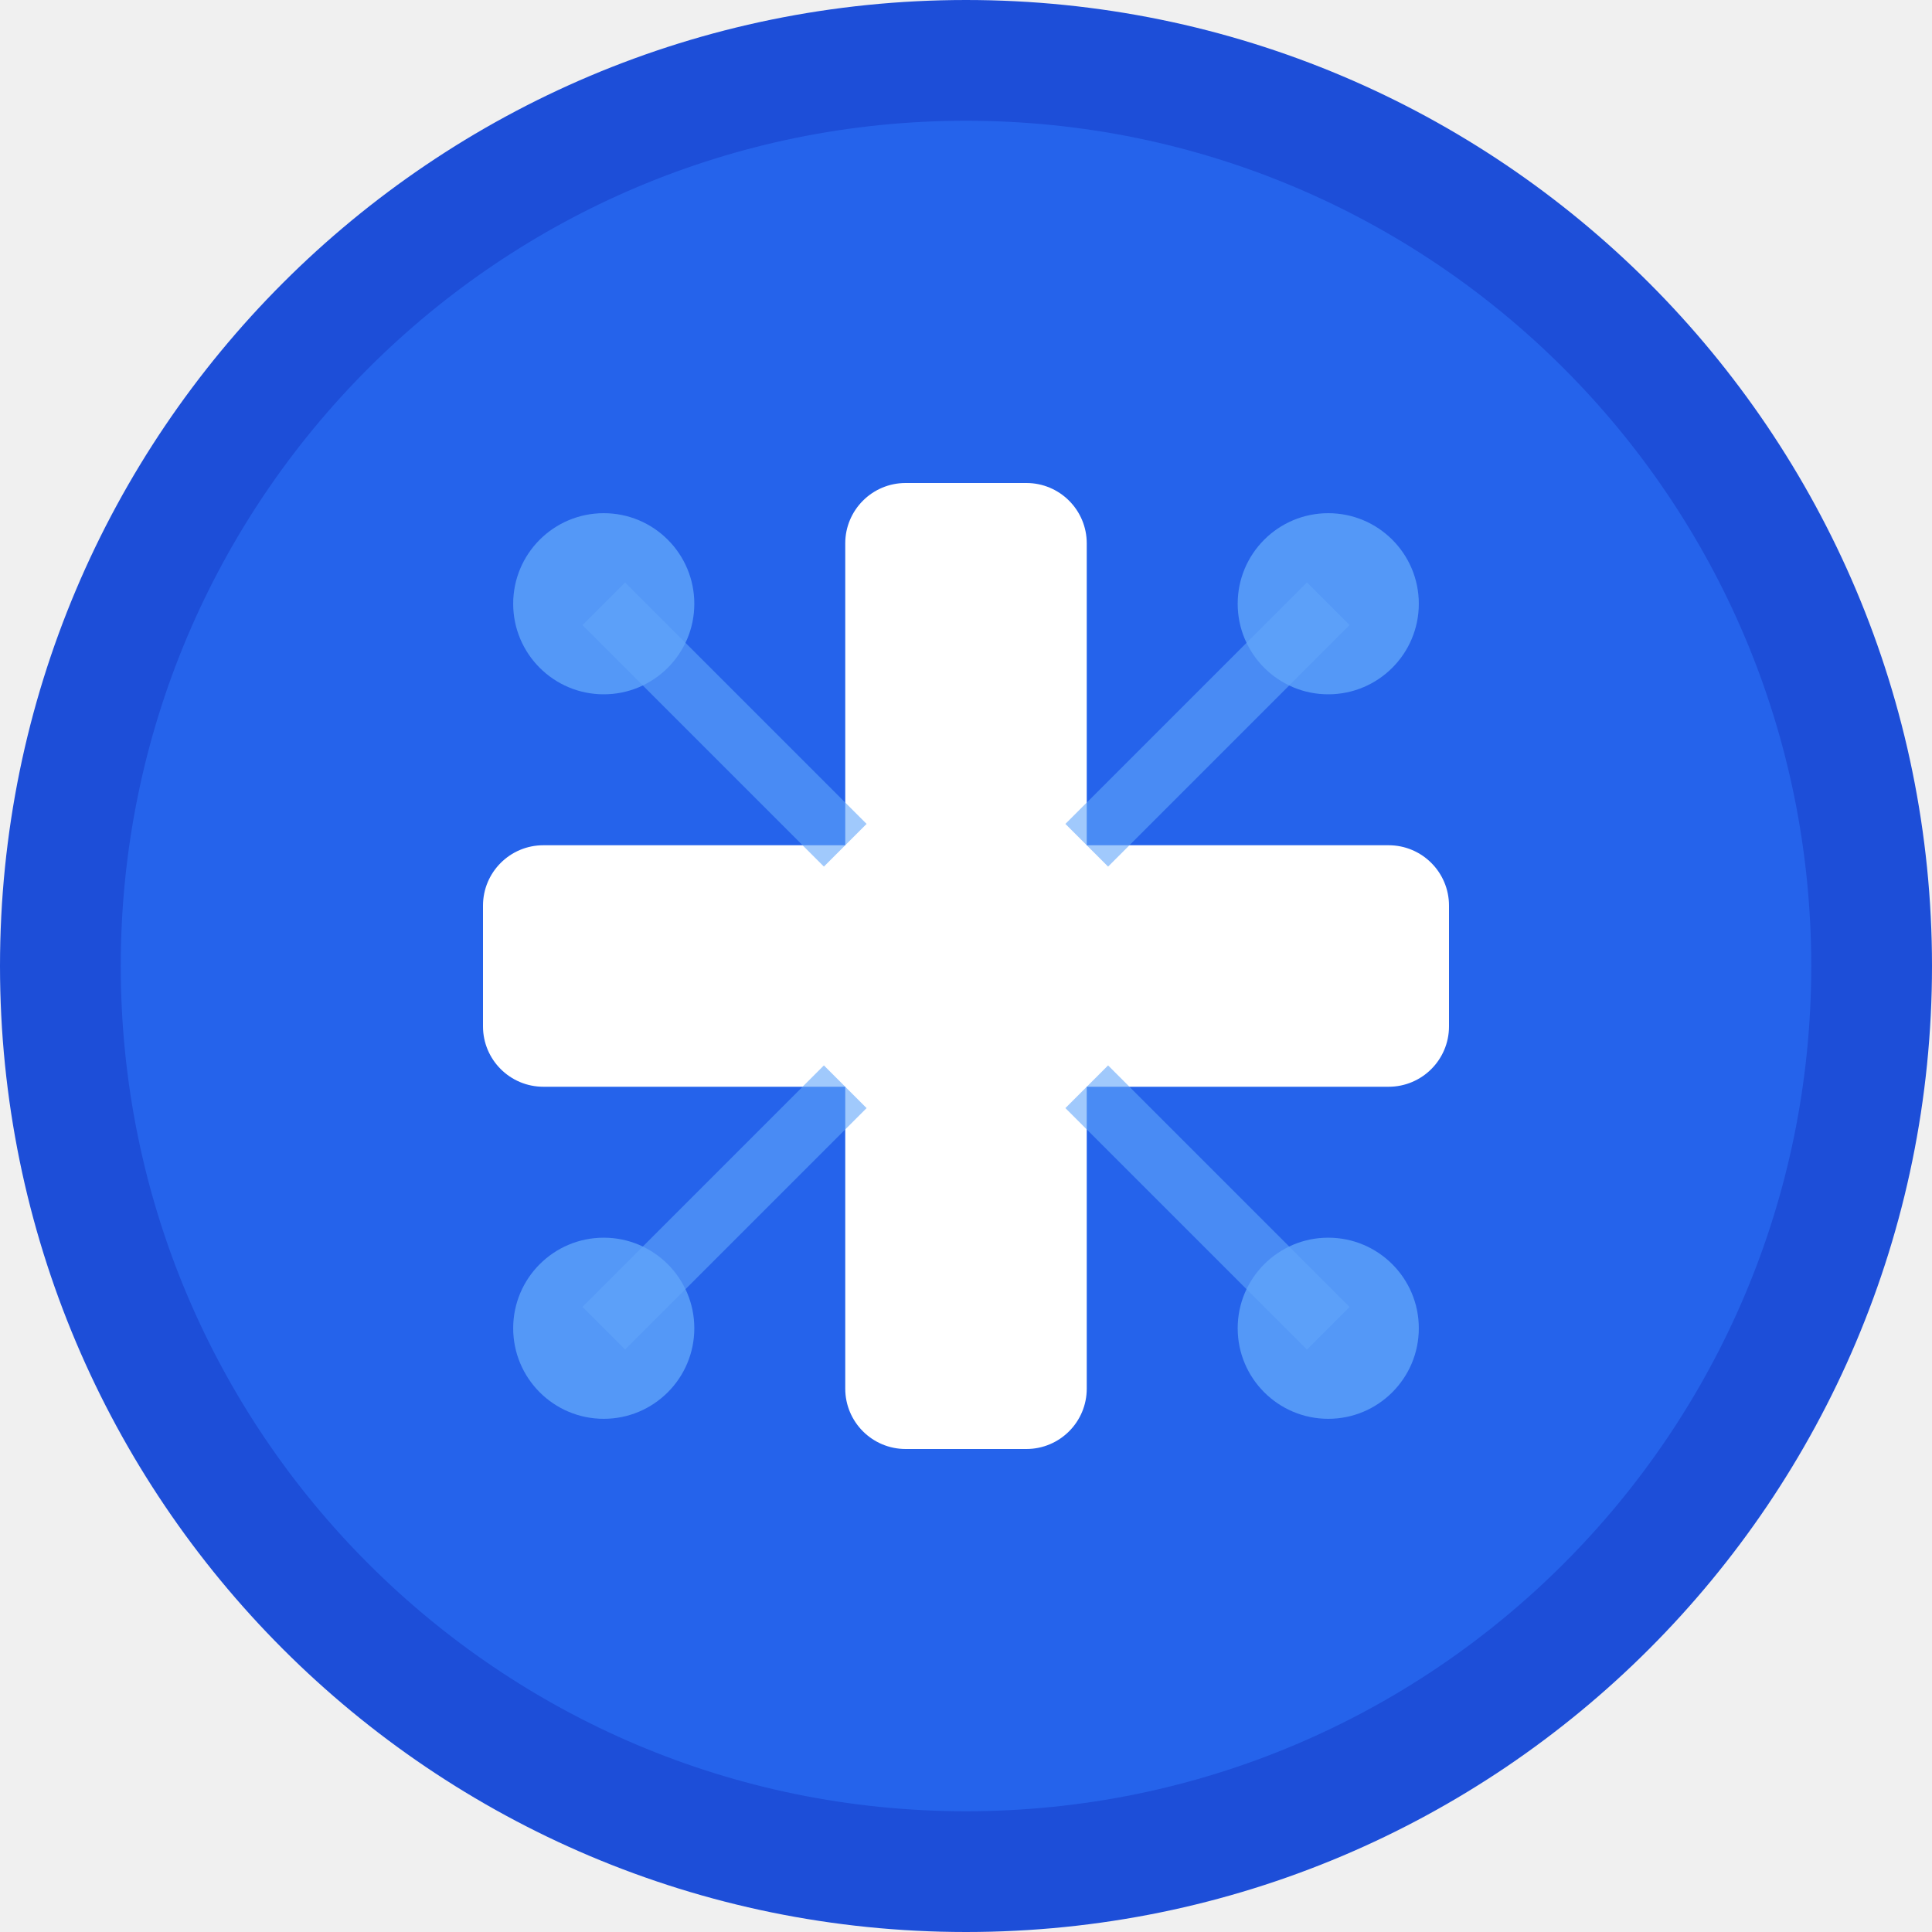
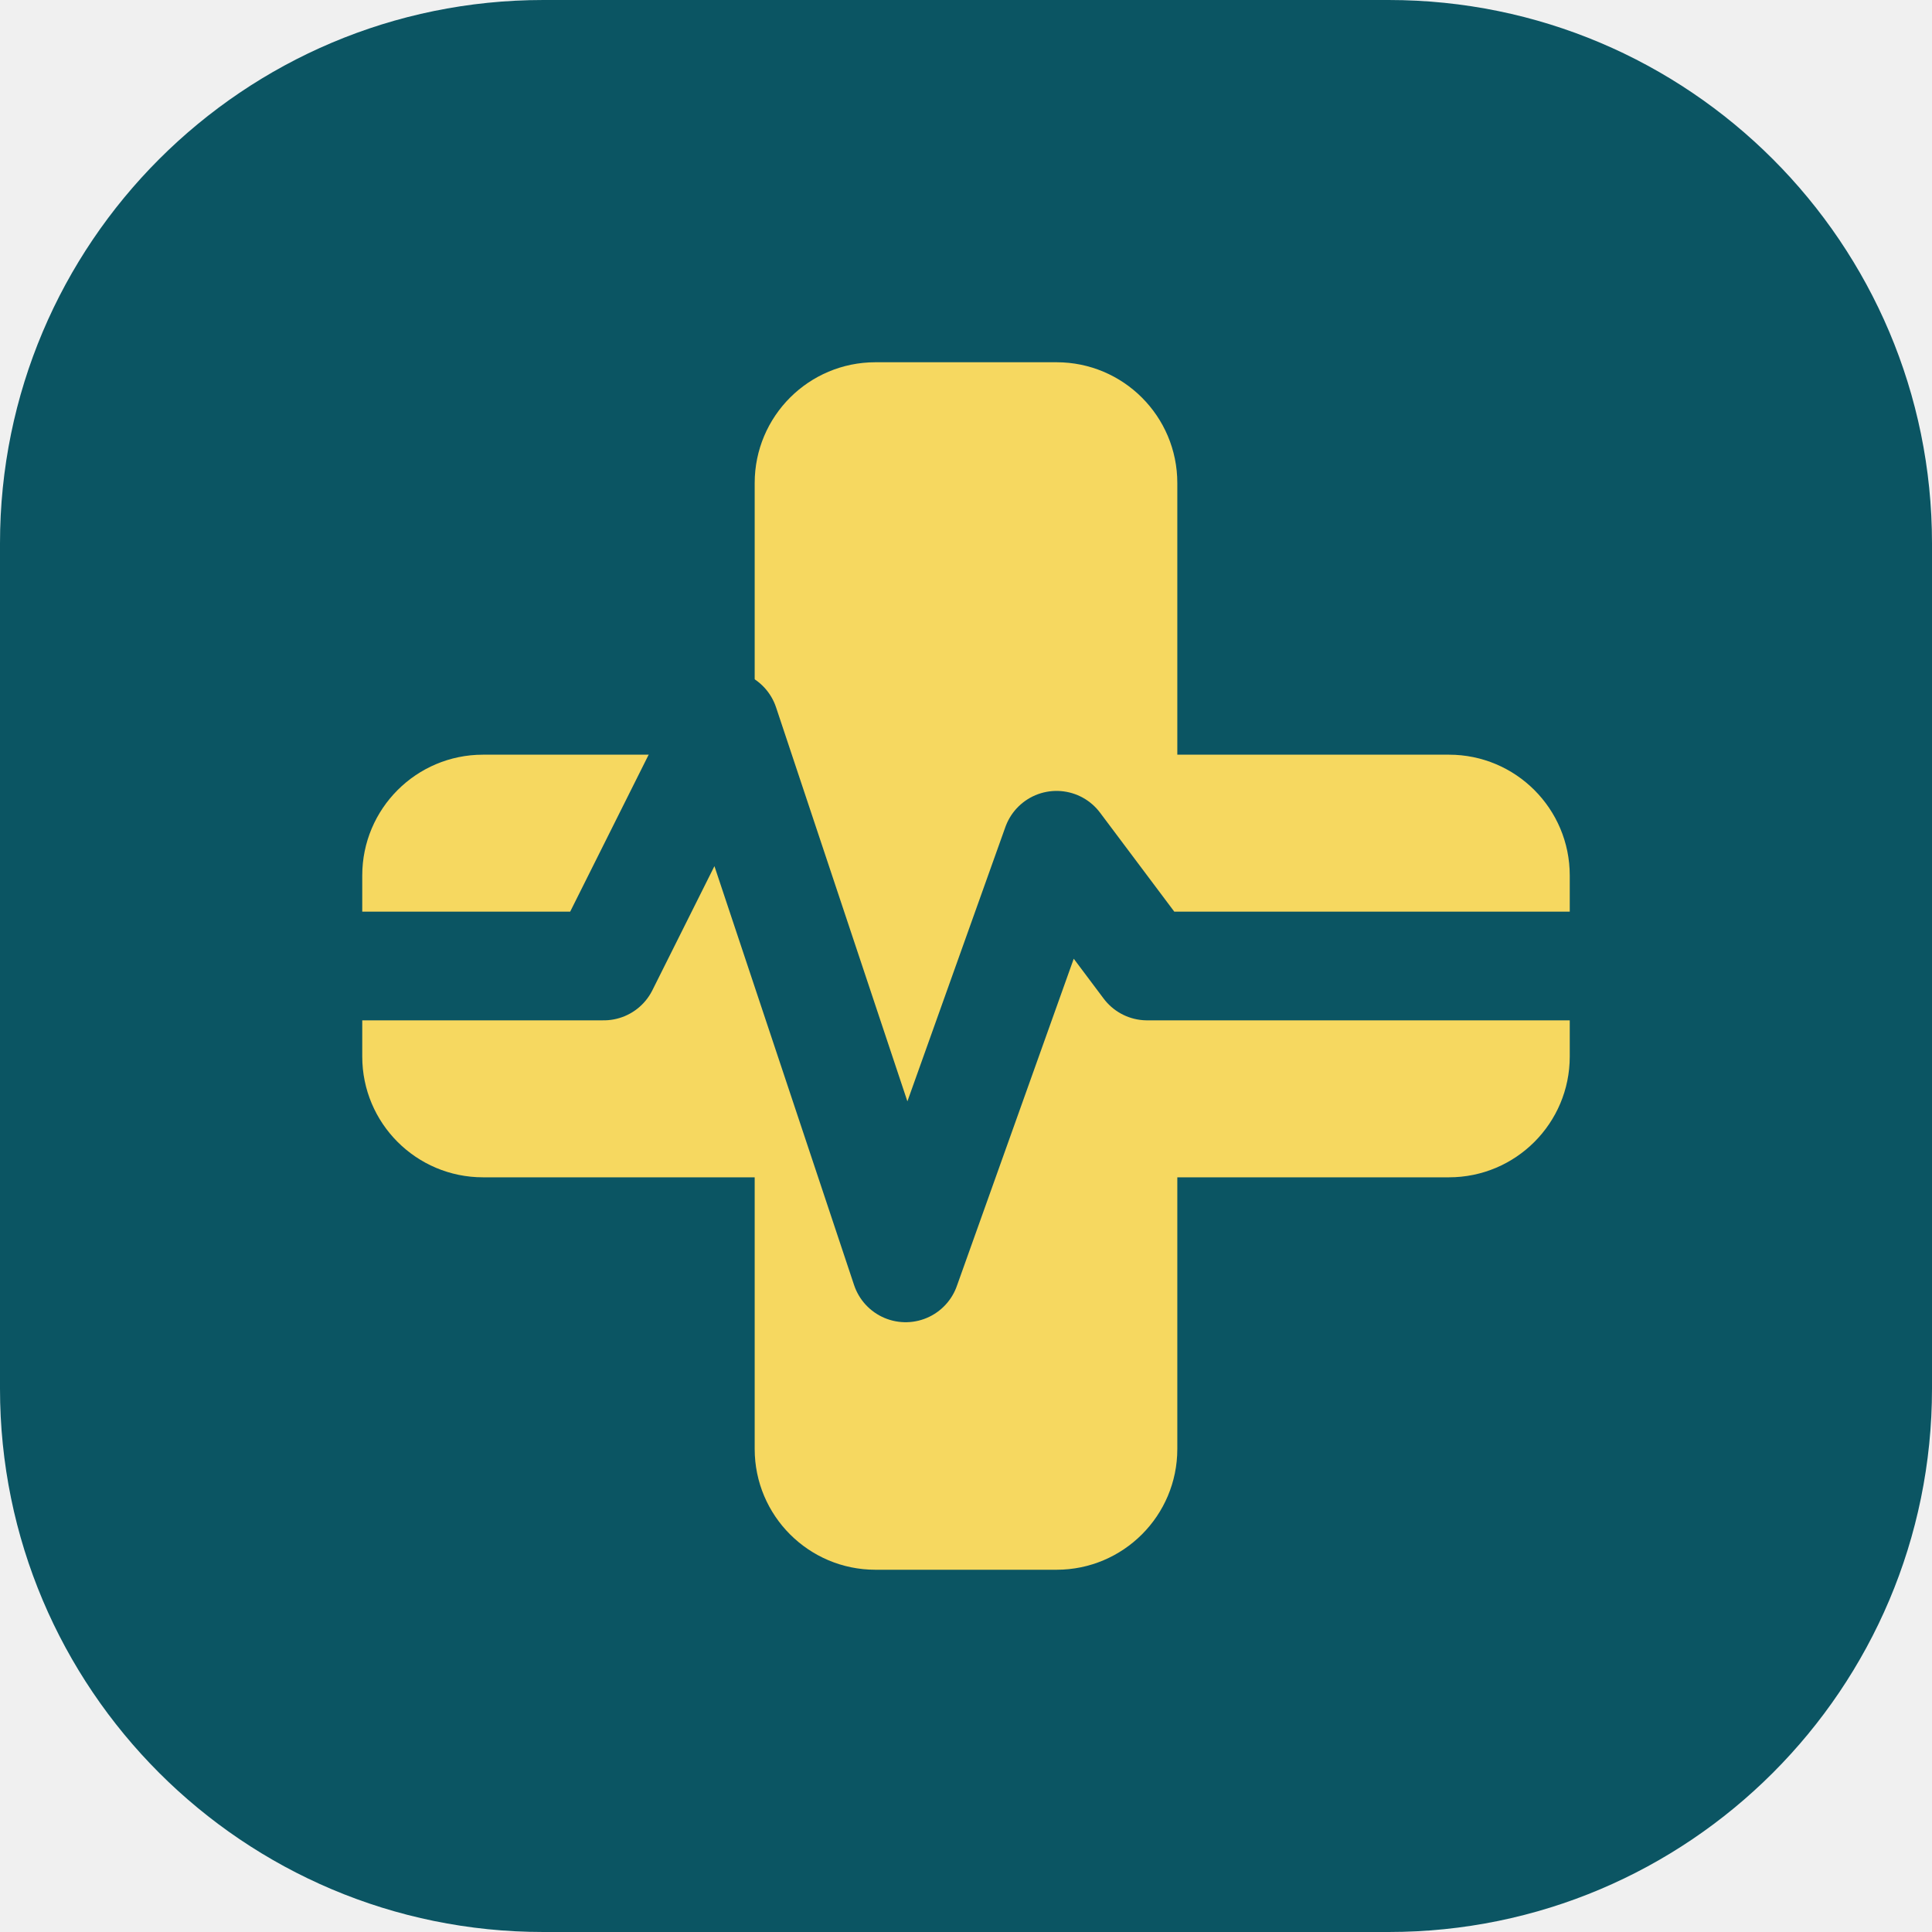
<svg xmlns="http://www.w3.org/2000/svg" width="32" height="32" viewBox="0 0 32 32" fill="none">
-   <circle cx="16" cy="16" r="15" fill="#2563eb" stroke="#1d4ed8" stroke-width="2" />
-   <rect x="14" y="8" width="4" height="16" fill="white" rx="1" />
-   <rect x="8" y="14" width="16" height="4" fill="white" rx="1" />
-   <circle cx="10" cy="10" r="1.5" fill="#60a5fa" opacity="0.8" />
-   <circle cx="22" cy="10" r="1.5" fill="#60a5fa" opacity="0.8" />
-   <circle cx="10" cy="22" r="1.5" fill="#60a5fa" opacity="0.8" />
-   <circle cx="22" cy="22" r="1.5" fill="#60a5fa" opacity="0.8" />
-   <line x1="10" y1="10" x2="14" y2="14" stroke="#60a5fa" stroke-width="1" opacity="0.6" />
-   <line x1="22" y1="10" x2="18" y2="14" stroke="#60a5fa" stroke-width="1" opacity="0.6" />
-   <line x1="10" y1="22" x2="14" y2="18" stroke="#60a5fa" stroke-width="1" opacity="0.6" />
-   <line x1="22" y1="22" x2="18" y2="18" stroke="#60a5fa" stroke-width="1" opacity="0.6" />
+   <rect width="32" height="32" rx="9" fill="#0B5563" />
+   <rect x="12.5" y="6" width="7" height="20" rx="2" fill="#F6D860" />
+   <rect x="6" y="12.5" width="20" height="7" rx="2" fill="#F6D860" />
+   <path d="M4 16h6l2-4 3 9 2.5-7 1.5 2H28" stroke="#0B5563" stroke-width="1.8" stroke-linecap="round" stroke-linejoin="round" />
</svg>
